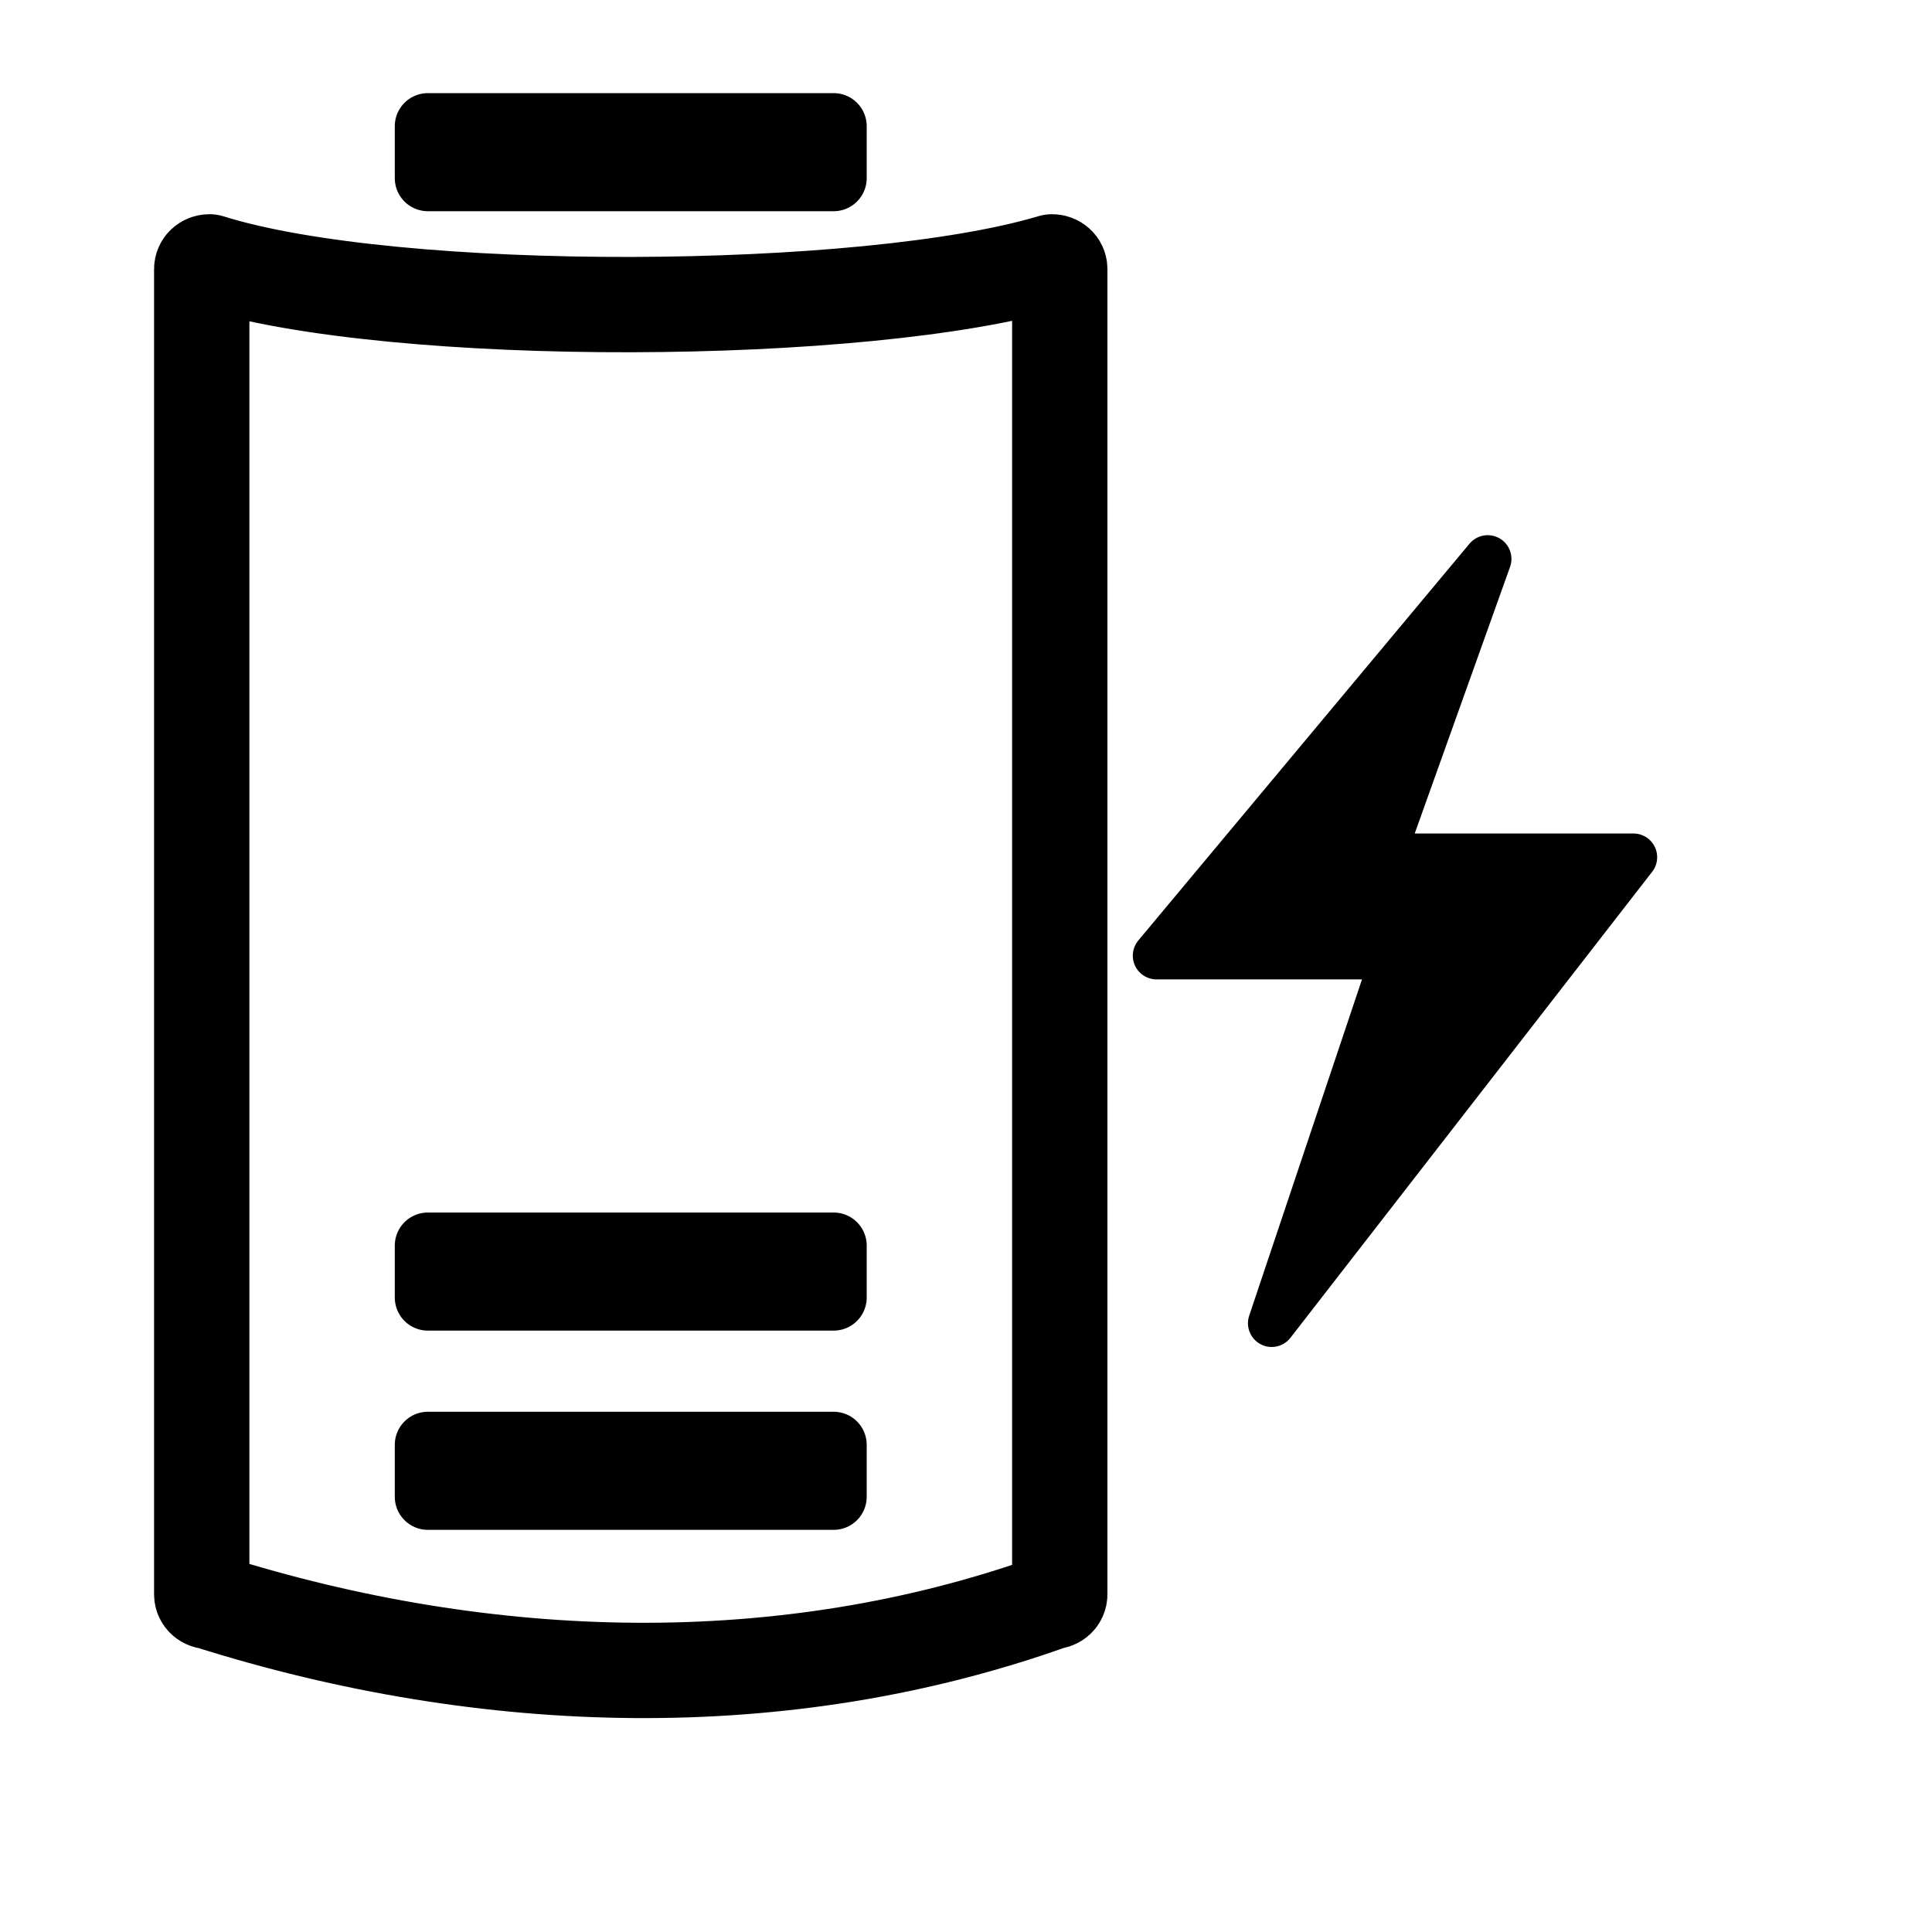
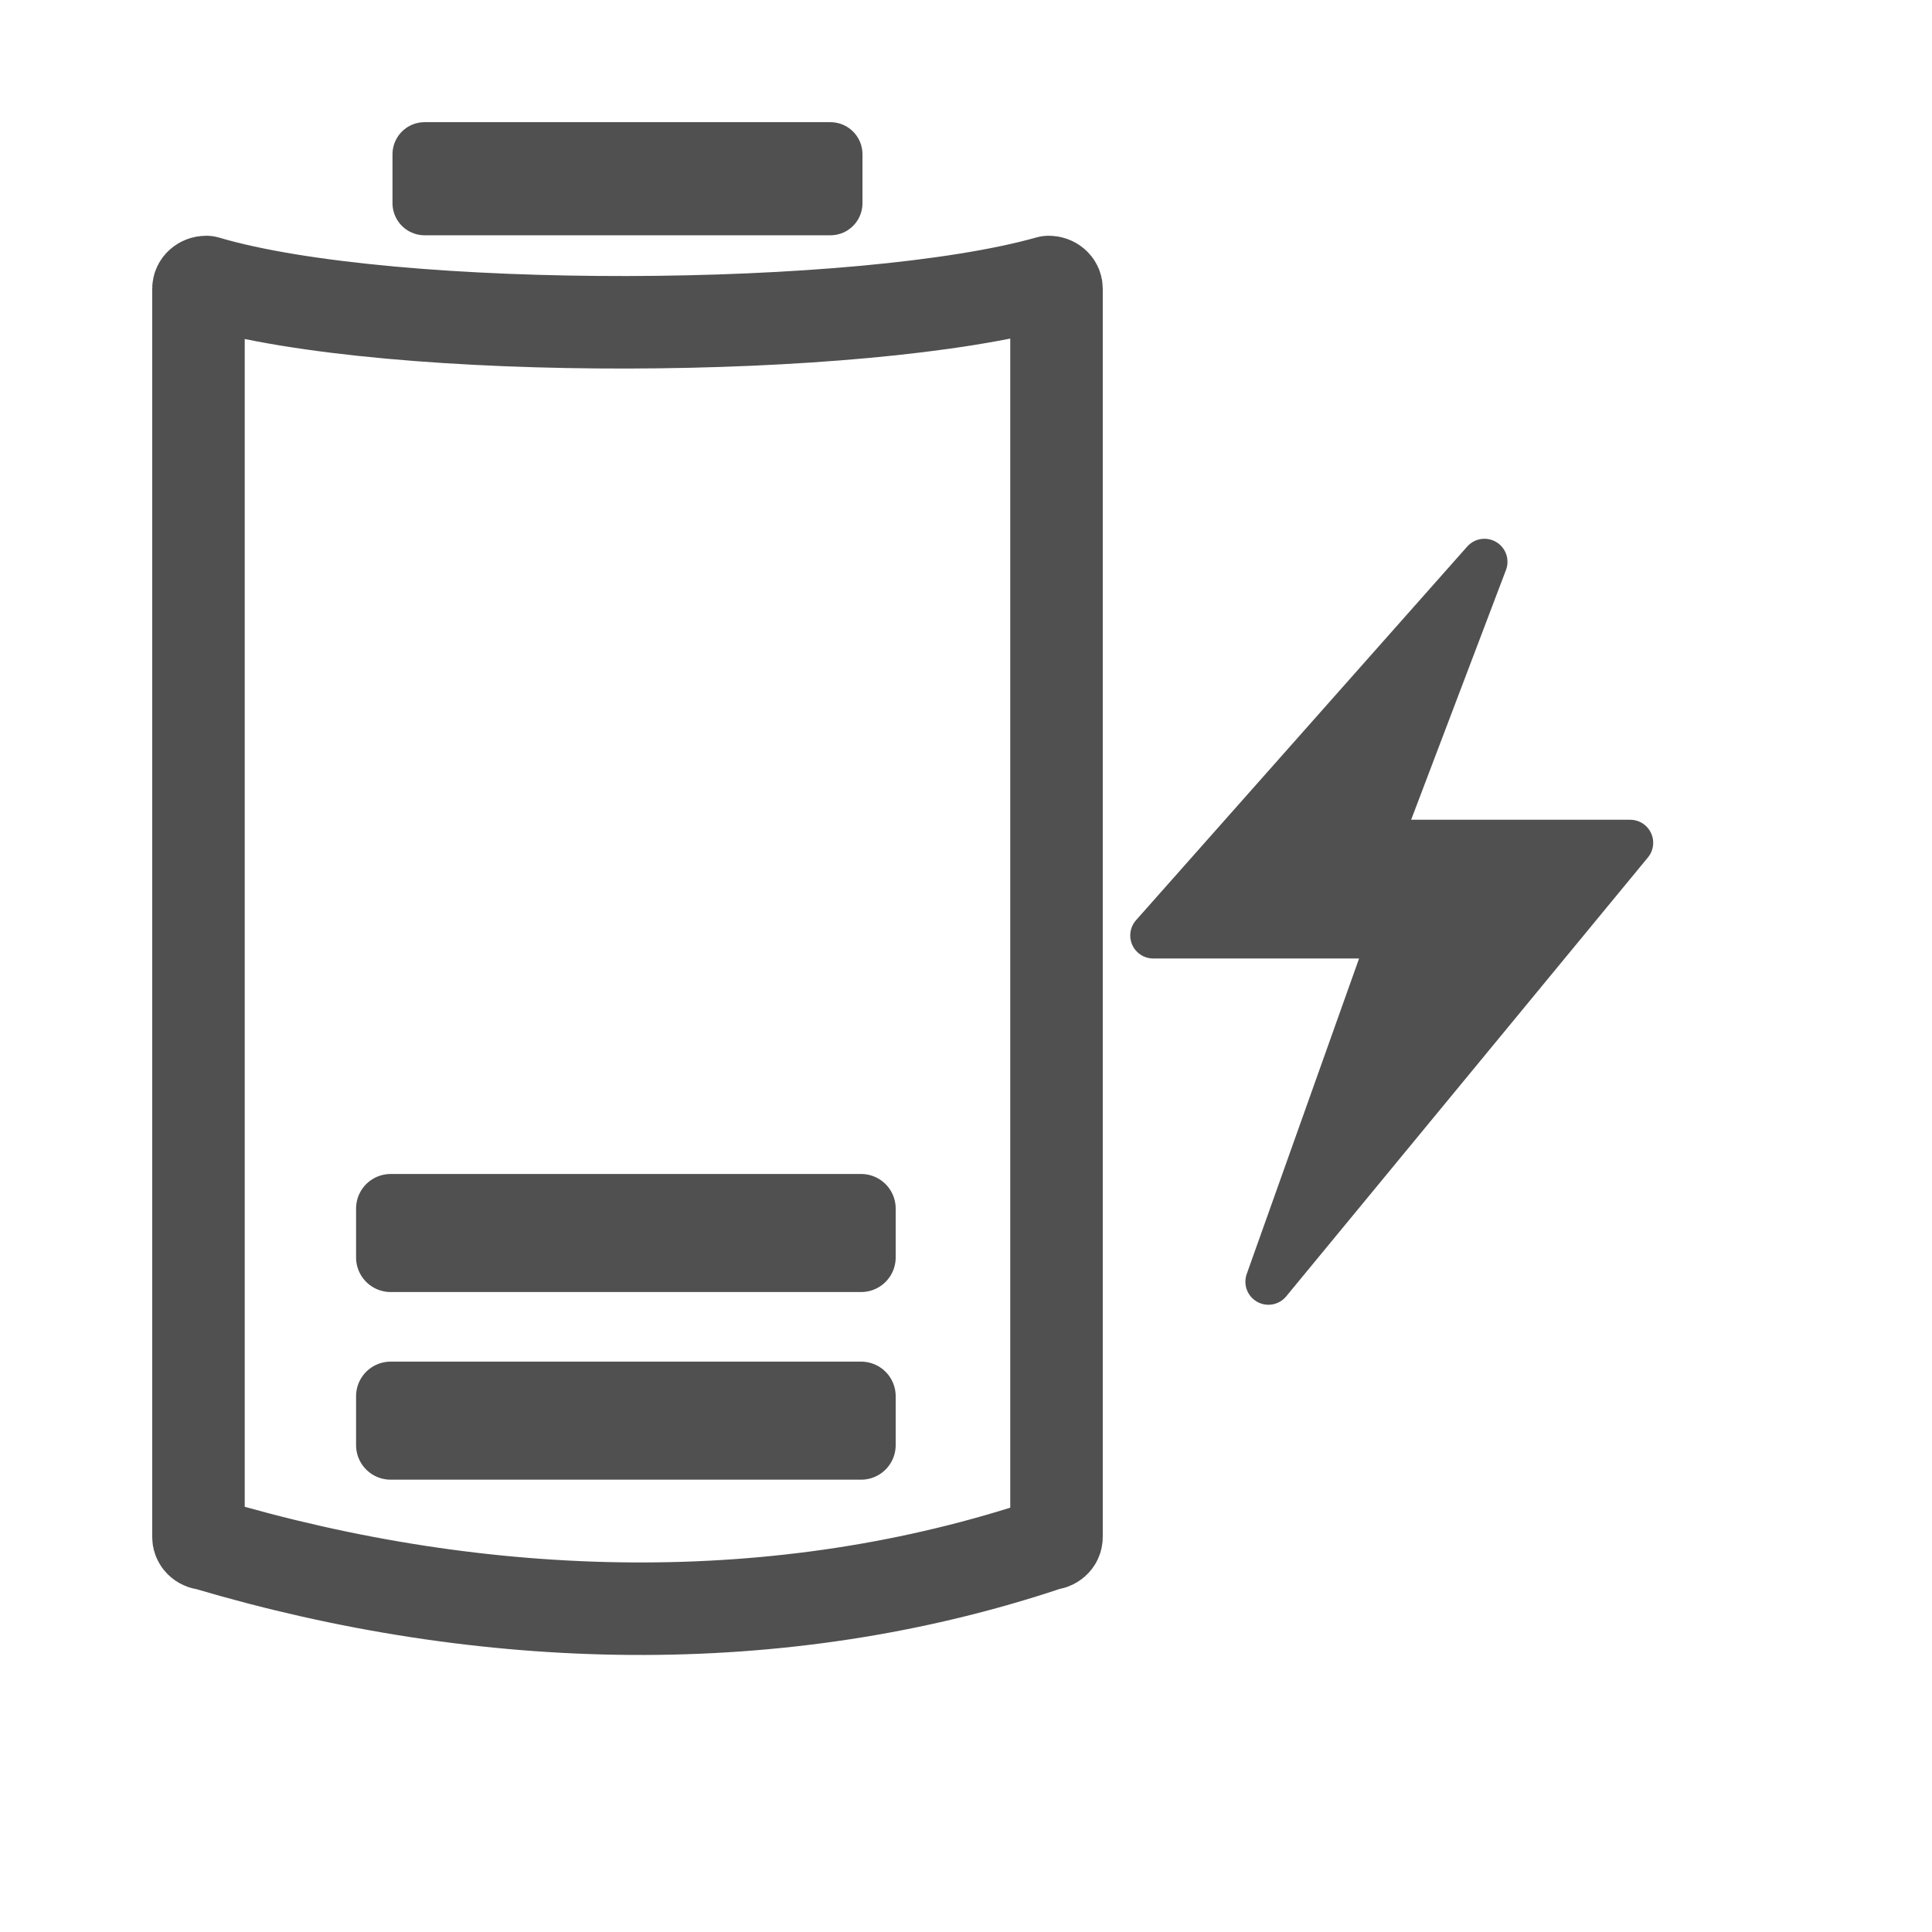
<svg xmlns="http://www.w3.org/2000/svg" xmlns:xlink="http://www.w3.org/1999/xlink" width="32pt" height="32pt" id="svg2" version="1.0">
  <defs id="defs4">
    <linearGradient id="linearGradient2180">
      <stop style="stop-color:#00fe00;stop-opacity:1;" offset="0" id="stop2182" />
      <stop style="stop-color:#00fe00;stop-opacity:0;" offset="1" id="stop2184" />
    </linearGradient>
    <linearGradient xlink:href="#linearGradient2180" id="linearGradient2186" x1="8.99" y1="20.855" x2="30.044" y2="20.855" gradientUnits="userSpaceOnUse" />
  </defs>
  <g id="layer1">
-     <g id="g1651">
-       <path id="rect1307" d="M 4.626,5.783 C 8.726,7.07 19.133,7.013 23.233,5.783 C 23.328,5.783 23.404,5.853 23.404,5.94 L 23.404,35.211 C 23.404,35.299 23.328,35.369 23.233,35.369 C 17.315,37.484 10.772,37.309 4.626,35.369 C 4.531,35.369 4.455,35.299 4.455,35.211 L 4.455,5.94 C 4.455,5.853 4.531,5.783 4.626,5.783 z " style="fill:none;fill-opacity:1;fill-rule:evenodd;stroke:#000000;stroke-width:2.105;stroke-linecap:butt;stroke-linejoin:round;stroke-miterlimit:4.6;stroke-opacity:1" />
-       <rect y="2.787" x="9.449" height="1.147" width="8.961" id="rect2184" style="fill:#000000;fill-opacity:1;stroke:#000000;stroke-width:1.461;stroke-linejoin:round;stroke-miterlimit:4;stroke-dasharray:none;stroke-opacity:1" />
-       <rect y="27.508" x="9.449" height="1.147" width="8.961" id="rect1315" style="fill:#000000;fill-opacity:1;stroke:#000000;stroke-width:1.461;stroke-linejoin:round;stroke-miterlimit:4;stroke-dasharray:none;stroke-opacity:1" />
-       <rect y="31.908" x="9.449" height="1.147" width="8.961" id="rect1317" style="fill:#000000;fill-opacity:1;stroke:#000000;stroke-width:1.461;stroke-linejoin:round;stroke-miterlimit:4;stroke-dasharray:none;stroke-opacity:1" />
-       <path style="color:#000000;fill:#000000;fill-opacity:1;fill-rule:nonzero;stroke:#000000;stroke-width:1.048;stroke-linecap:butt;stroke-linejoin:round;marker:none;marker-start:none;marker-mid:none;marker-end:none;stroke-miterlimit:10;stroke-dasharray:none;stroke-dashoffset:0;stroke-opacity:1;visibility:visible;display:block;overflow:visible" d="M 32.855,12.343 L 25.541,21.105 L 30.807,21.105 L 28.084,29.223 L 36.073,18.931 L 30.499,18.931 L 32.855,12.343 z " id="path3914" />
-     </g>
+     <path style="fill:none;fill-opacity:1;fill-rule:evenodd;stroke:#505050;stroke-width:2.043;stroke-linecap:butt;stroke-linejoin:round;stroke-miterlimit:4.6;stroke-opacity:1" d="M 4.554,6.228 C 8.654,7.441 19.061,7.387 23.161,6.228 C 23.256,6.228 23.332,6.294 23.332,6.376 L 23.332,33.946 C 23.332,34.028 23.256,34.094 23.161,34.094 C 17.243,36.086 10.7,35.922 4.554,34.094 C 4.46,34.094 4.383,34.028 4.383,33.946 L 4.383,6.376 C 4.383,6.294 4.46,6.228 4.554,6.228 z " id="rect1307" />
+     <rect style="fill:#000000;fill-opacity:1;stroke:#505050;stroke-width:1.418;stroke-linejoin:round;stroke-miterlimit:4;stroke-dasharray:none;stroke-opacity:1" id="rect2184" width="8.961" height="1.08" x="9.377" y="3.407" />
+     <rect style="fill:#000000;fill-opacity:1;stroke:#505050;stroke-width:1.527;stroke-linejoin:round;stroke-miterlimit:4;stroke-dasharray:none;stroke-opacity:1" id="rect1315" width="10.39" height="1.08" x="8.627" y="26.69" />
+     <rect style="fill:#000000;fill-opacity:1;stroke:#505050;stroke-width:1.527;stroke-linejoin:round;stroke-miterlimit:4;stroke-dasharray:none;stroke-opacity:1" id="rect1317" width="10.39" height="1.08" x="8.627" y="30.834" />
+     <path id="path3914" d="M 32.783,12.407 L 25.469,20.659 L 30.735,20.659 L 28.012,28.306 L 36.001,18.612 L 30.427,18.612 L 32.783,12.407 z " style="color:#000000;fill:#505050;fill-opacity:1;fill-rule:nonzero;stroke:#505050;stroke-width:1.017;stroke-linecap:butt;stroke-linejoin:round;marker:none;marker-start:none;marker-mid:none;marker-end:none;stroke-miterlimit:10;stroke-dasharray:none;stroke-dashoffset:0;stroke-opacity:1;visibility:visible;display:block;overflow:visible" />
  </g>
</svg>
